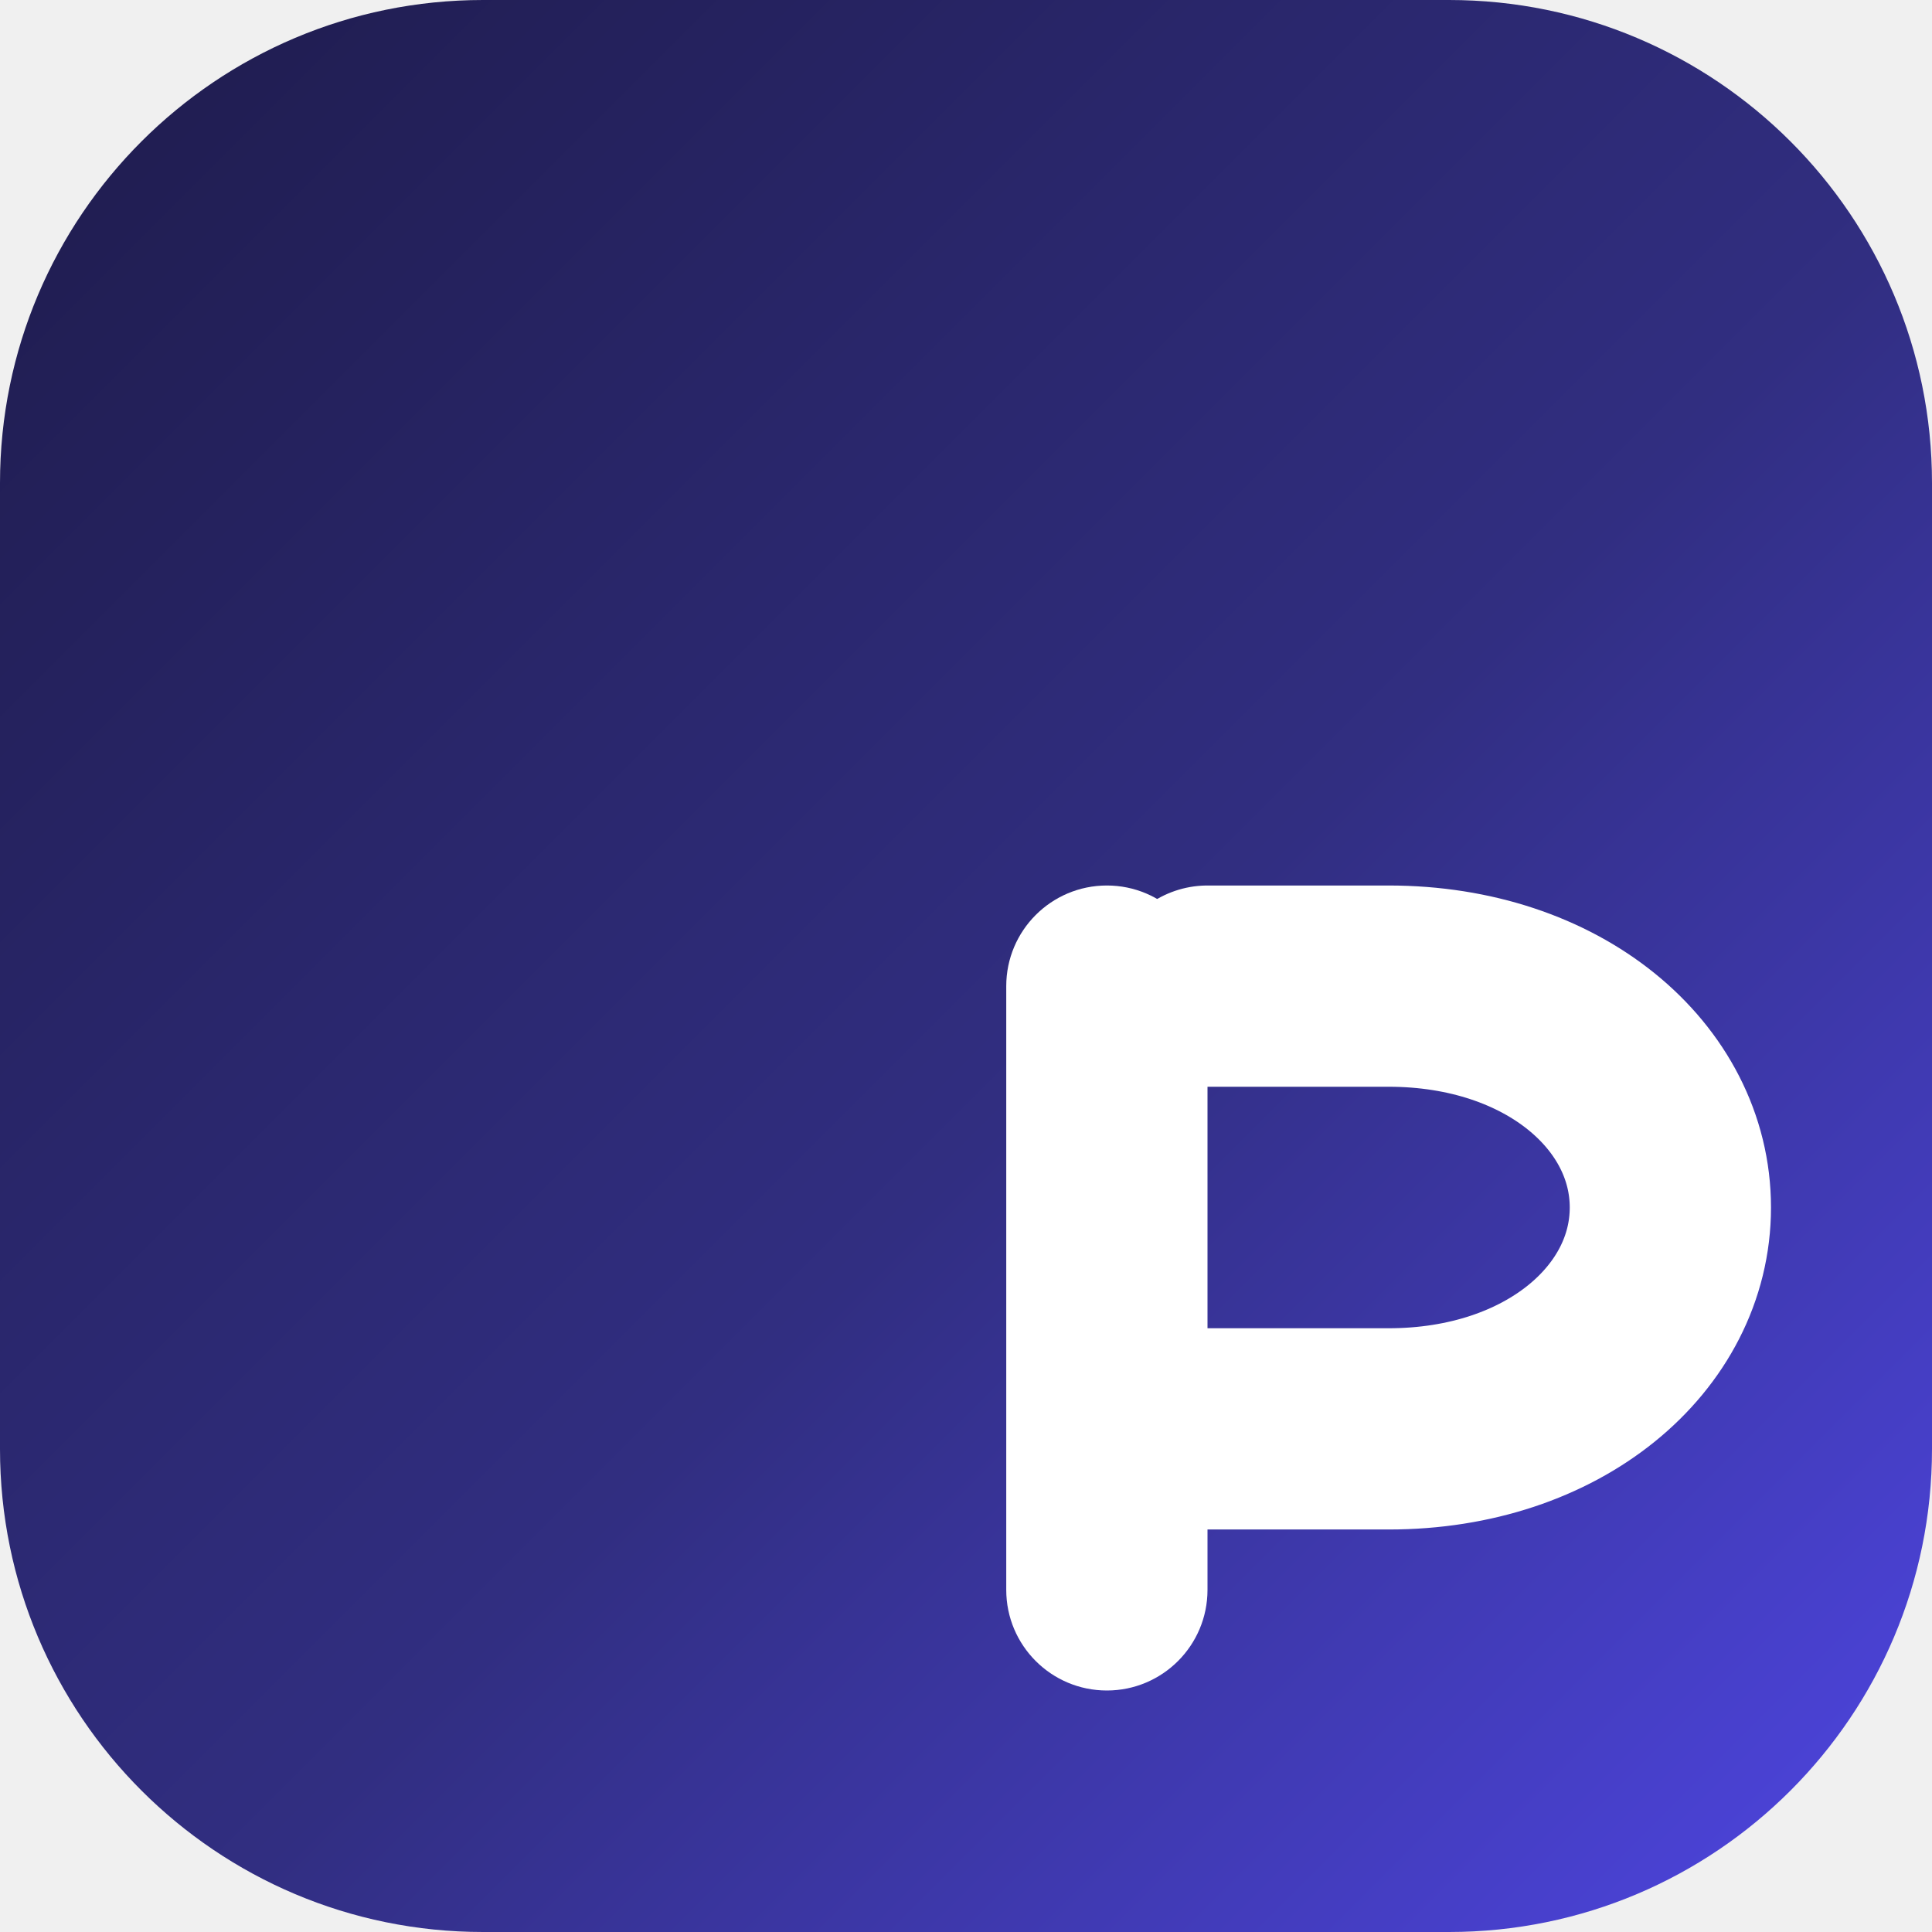
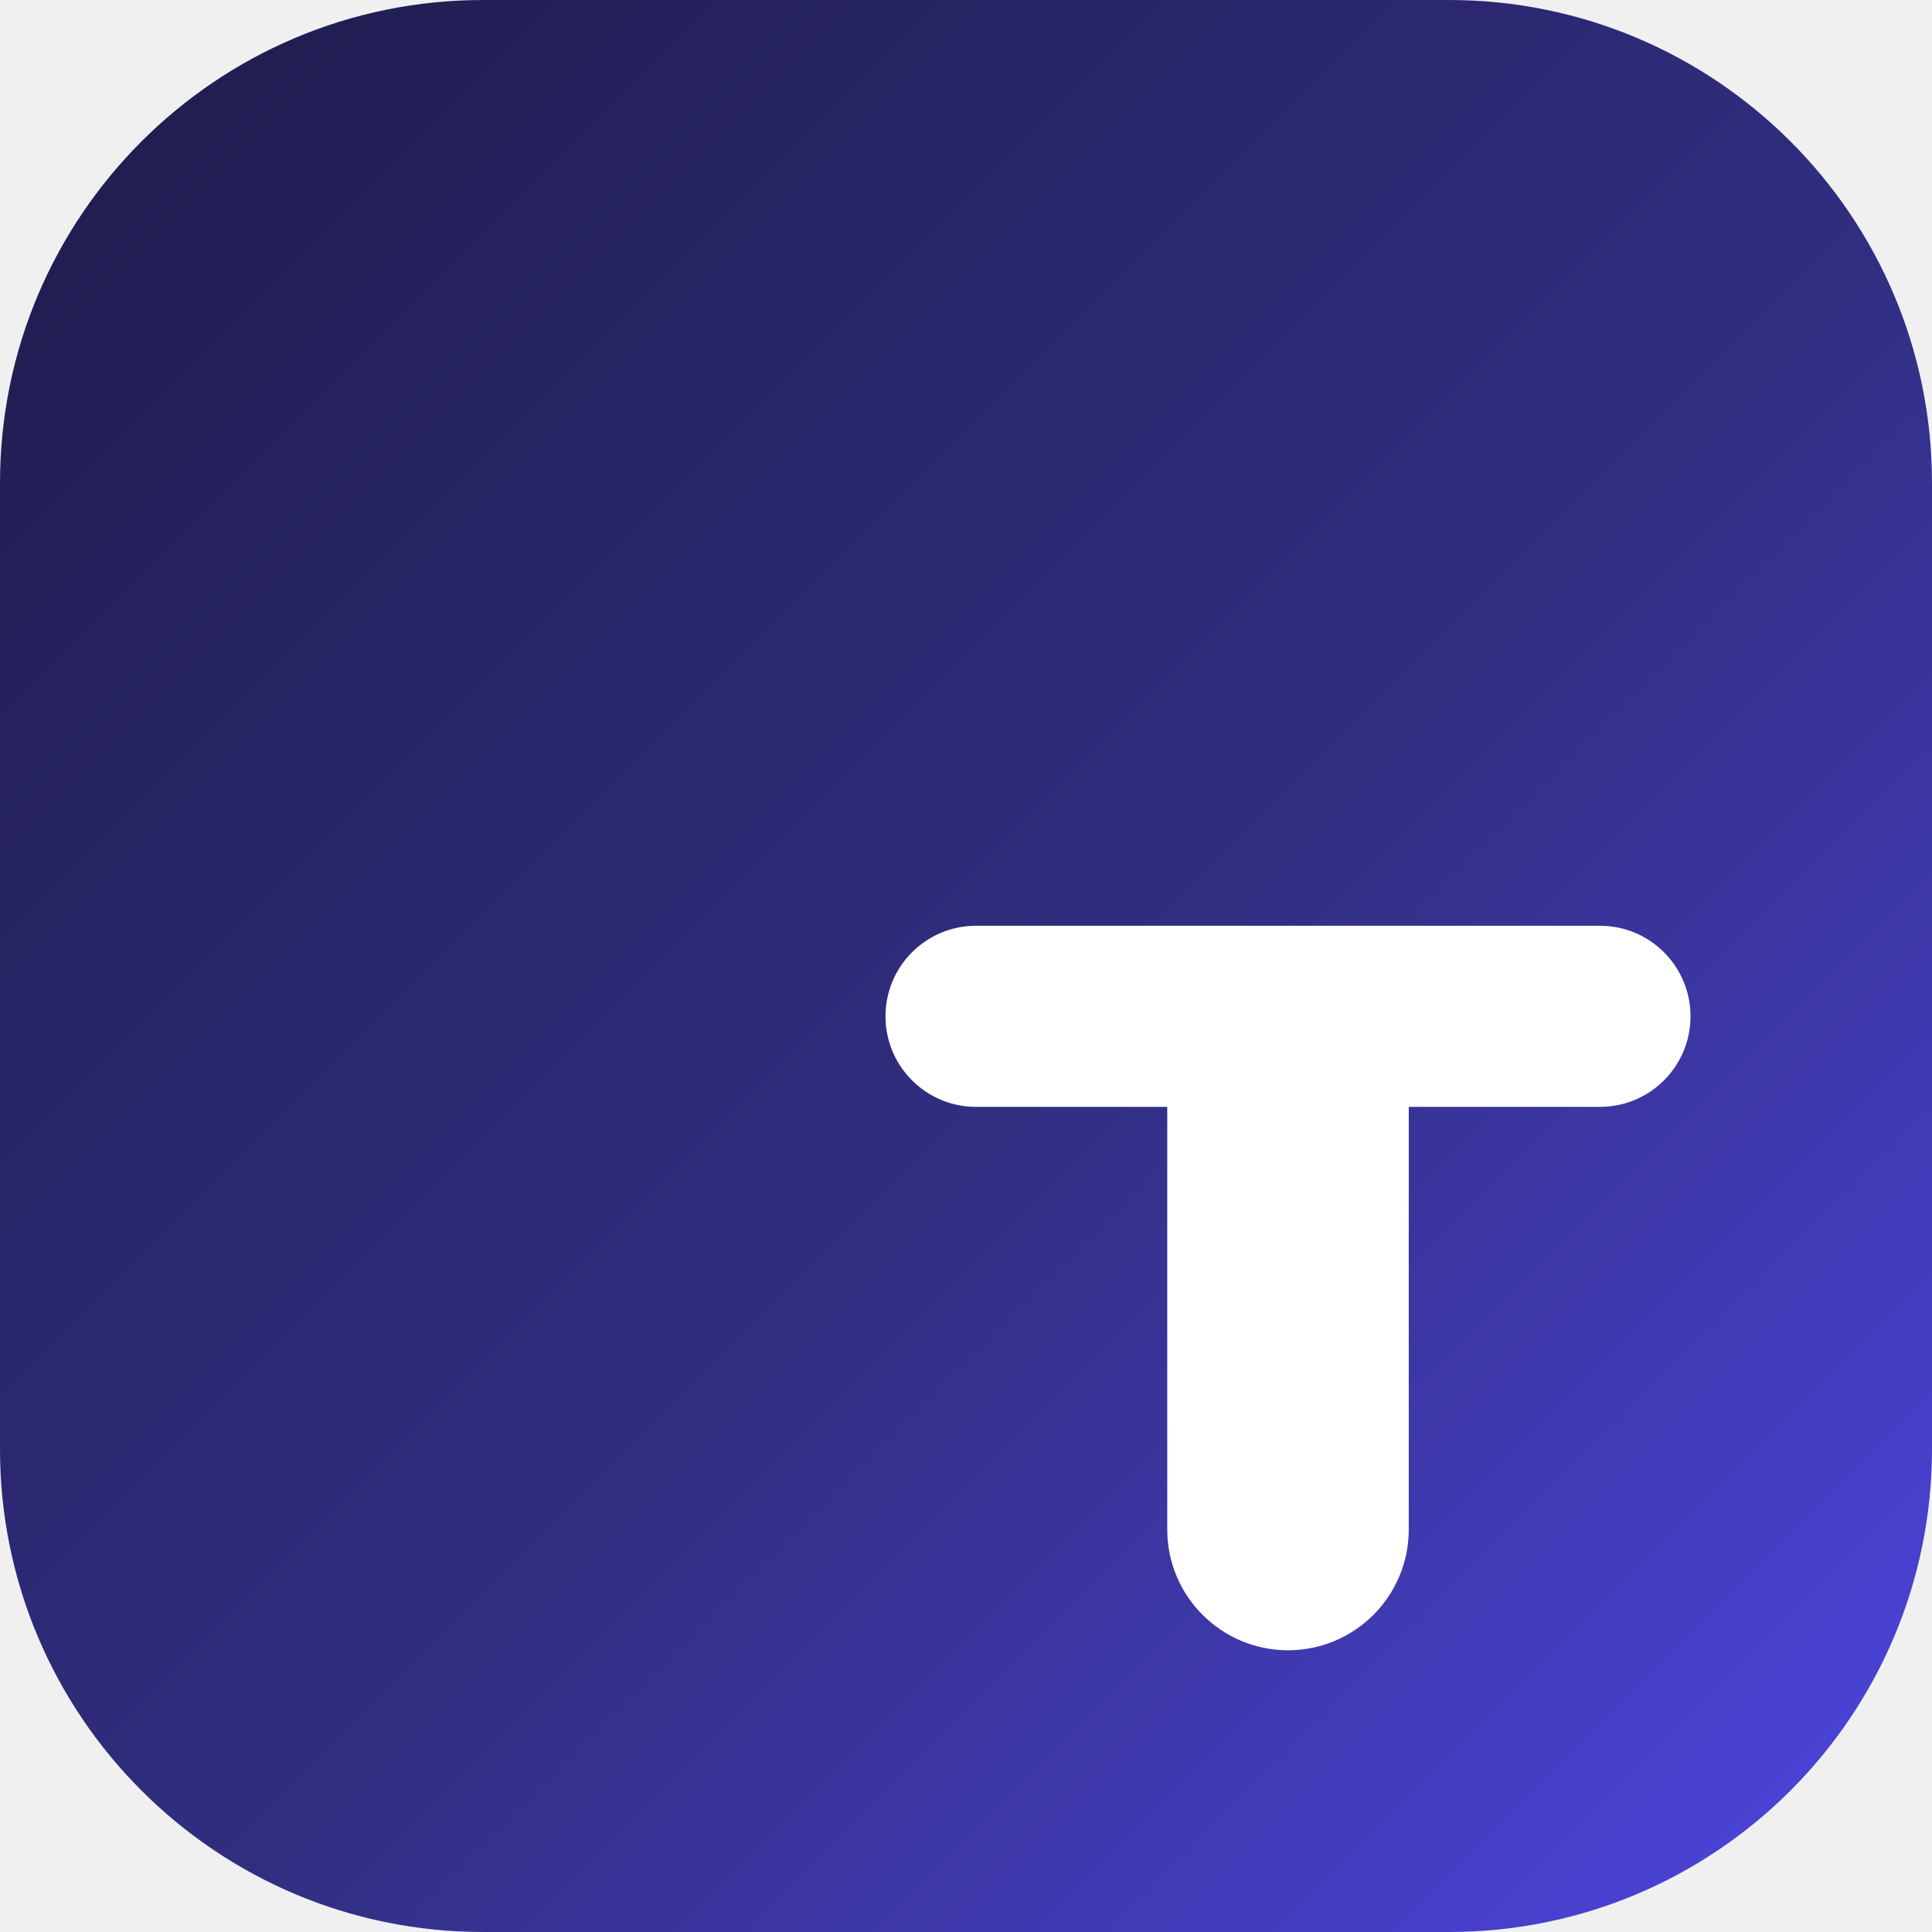
<svg xmlns="http://www.w3.org/2000/svg" viewBox="0 0 192 192">
  <defs>
    <linearGradient id="g" x1="0" y1="0" x2="1" y2="1">
      <stop offset="0" stop-color="#1E1B4B" />
      <stop offset="0.55" stop-color="#312E81" />
      <stop offset="1" stop-color="#4F46E5" />
    </linearGradient>
  </defs>
  <rect width="192" height="192" rx="48" fill="url(#g)" />
  <g transform="translate(64 64) scale(4)">
-     <rect x="9" y="6" width="5" height="20" rx="2.5" fill="#fff" />
-     <path d="M14 8.5 H18.5 C22.6 8.5 25.5 11 25.5 14 C25.5 17 22.6 19.5 18.5 19.5 H14" stroke="#fff" stroke-width="5" stroke-linecap="round" stroke-linejoin="round" fill="none" />
+     <rect x="6" y="7" width="20" height="4.5" rx="2.25" fill="#fff" />
+     <rect x="13" y="7" width="6" height="18" rx="3" fill="#fff" />
  </g>
</svg>
